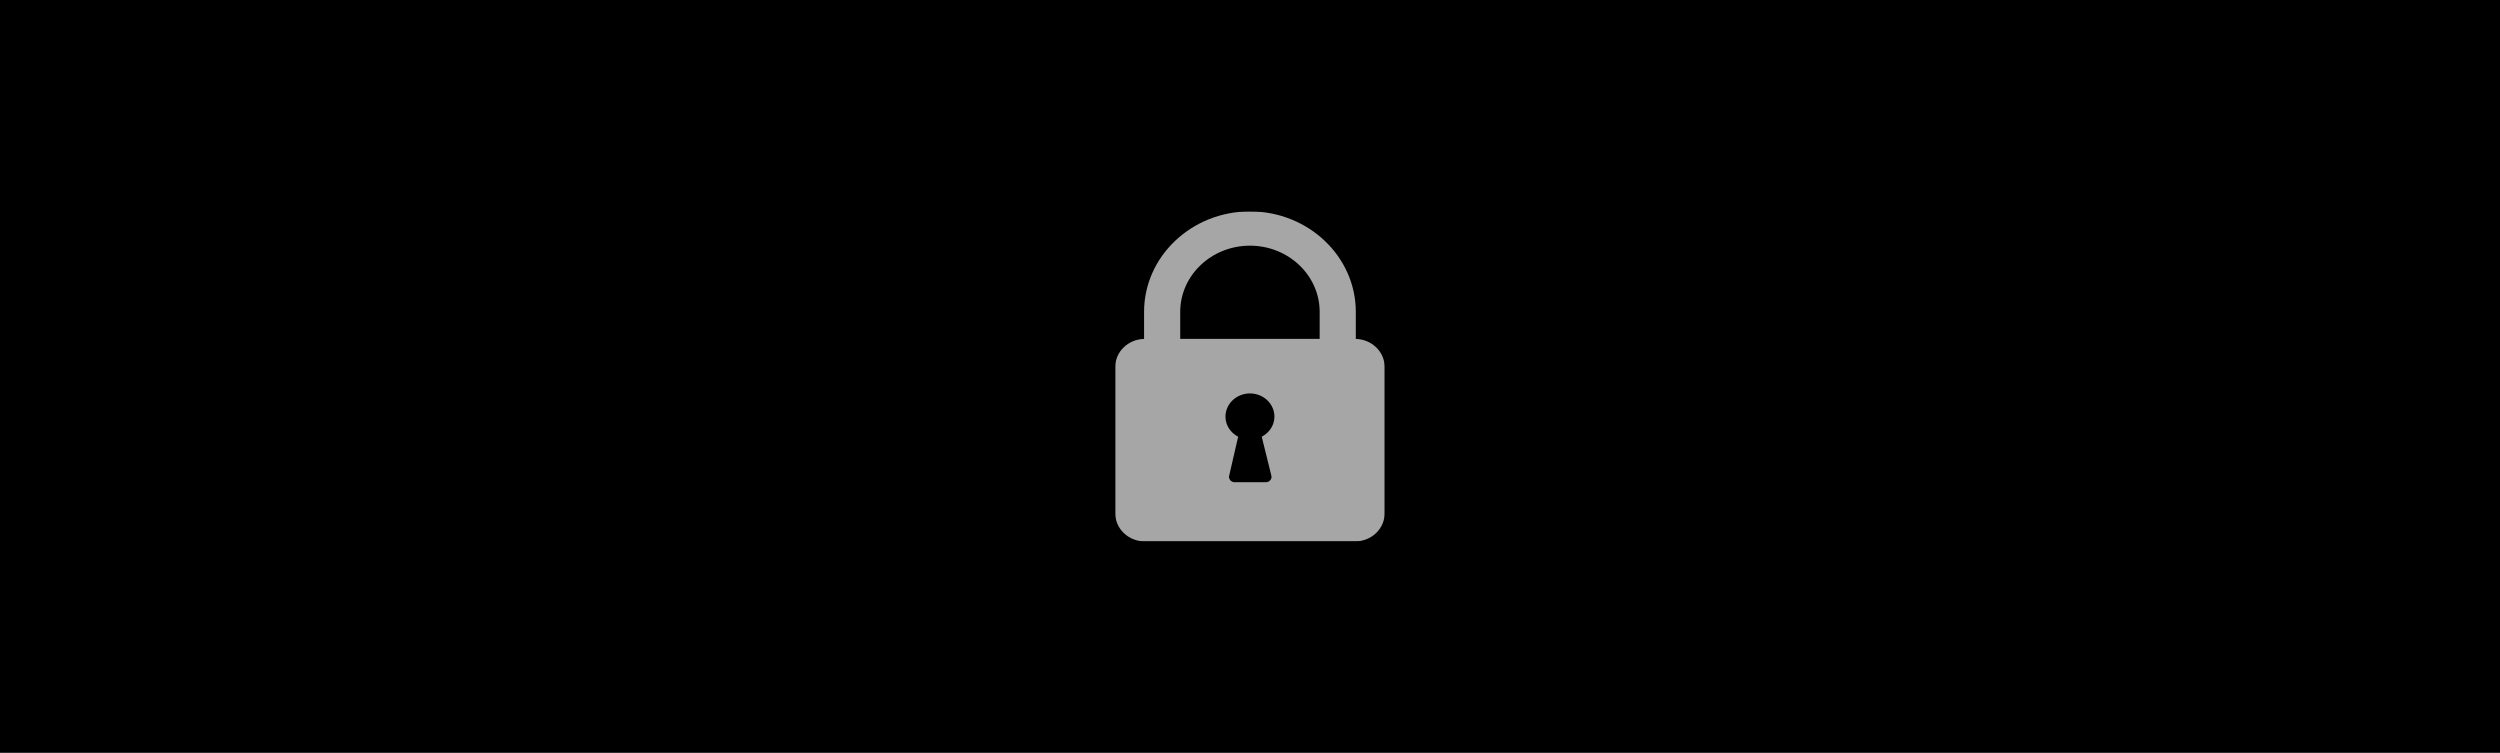
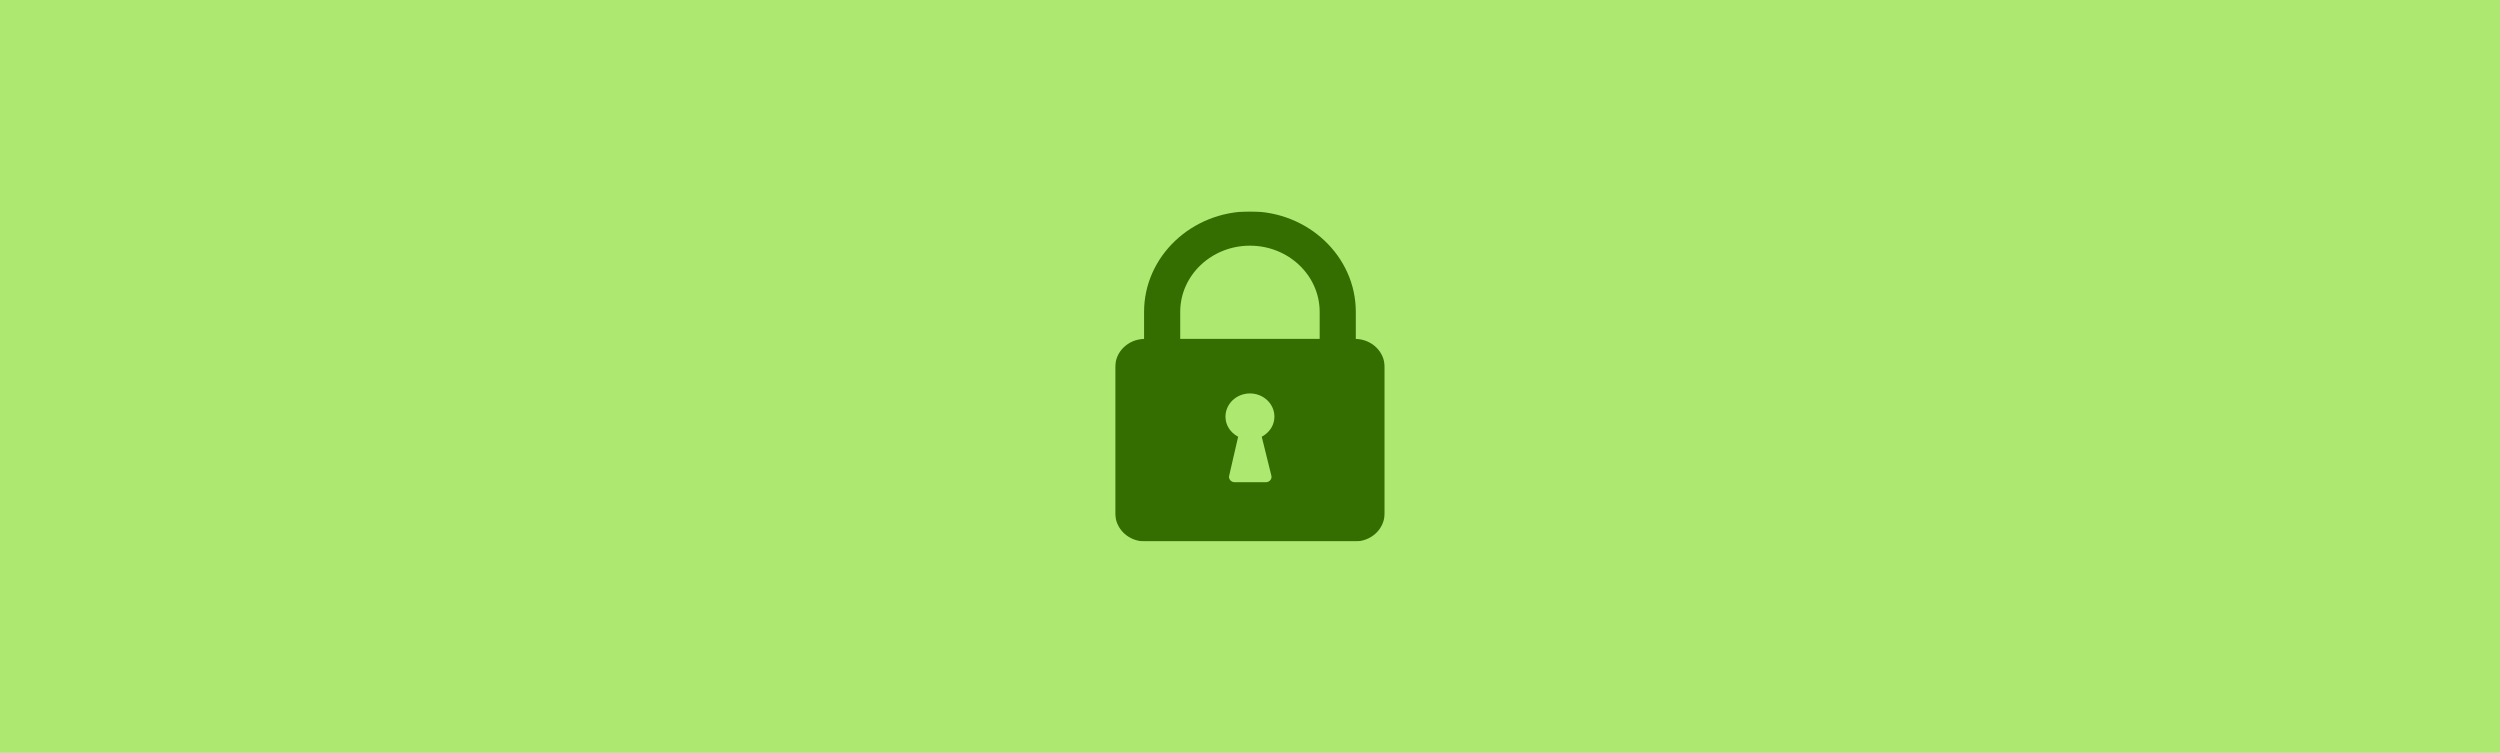
<svg xmlns="http://www.w3.org/2000/svg" width="1159" height="349" viewBox="0 0 1159 349" fill="none">
-   <rect width="1159" height="349" fill="black" />
-   <mask id="mask0_737_46958" style="mask-type:luminance" maskUnits="userSpaceOnUse" x="517" y="98" width="125" height="153">
+   <rect width="1159" height="349" fill="#ADE970" />
+   <mask id="mask0_900_28942" style="mask-type:luminance" maskUnits="userSpaceOnUse" x="517" y="98" width="125" height="153">
    <path d="M517 98H642V251H517V98Z" fill="white" />
  </mask>
-   <g mask="url(#mask0_737_46958)">
-     <path d="M628.551 157.125V144.573C628.551 118.897 606.531 98 579.477 98C552.423 98 530.392 118.893 530.392 144.573V157.125C522.984 157.316 517.03 163.044 517.03 170.122V237.968C517.03 238.394 517.053 238.819 517.097 239.245C517.14 239.67 517.207 240.091 517.294 240.51C517.381 240.928 517.49 241.341 517.621 241.75C517.752 242.159 517.903 242.561 518.075 242.955C518.248 243.349 518.439 243.734 518.651 244.111C518.864 244.487 519.094 244.852 519.345 245.208C519.594 245.562 519.861 245.905 520.147 246.236C520.432 246.565 520.734 246.881 521.051 247.183C521.37 247.485 521.703 247.771 522.05 248.041C522.399 248.313 522.758 248.567 523.133 248.803C523.506 249.041 523.892 249.261 524.289 249.462C524.686 249.662 525.092 249.845 525.507 250.008C525.922 250.172 526.346 250.315 526.775 250.439C527.206 250.563 527.641 250.666 528.083 250.75C528.524 250.833 528.968 250.895 529.415 250.938C529.863 250.979 530.313 251 530.762 251H628.184C628.633 251 629.083 250.979 629.529 250.938C629.978 250.897 630.422 250.833 630.863 250.75C631.305 250.666 631.74 250.563 632.17 250.439C632.6 250.315 633.024 250.172 633.439 250.009C633.854 249.845 634.26 249.662 634.657 249.462C635.054 249.261 635.44 249.041 635.813 248.805C636.188 248.567 636.547 248.313 636.896 248.043C637.243 247.771 637.576 247.486 637.895 247.183C638.212 246.882 638.514 246.566 638.8 246.236C639.085 245.906 639.352 245.564 639.603 245.209C639.852 244.854 640.084 244.487 640.295 244.112C640.507 243.736 640.7 243.351 640.872 242.955C641.043 242.561 641.194 242.159 641.325 241.752C641.456 241.343 641.566 240.929 641.653 240.511C641.74 240.092 641.807 239.67 641.851 239.246C641.894 238.821 641.918 238.396 641.918 237.968V170.122C641.918 163.044 635.961 157.314 628.551 157.125ZM590.706 194.67C590.645 195.073 590.407 195.995 590.386 196.065C589.547 198.823 587.543 201.086 584.941 202.464L589.35 220.299C589.413 220.484 589.454 220.673 589.471 220.864C589.488 221.058 589.482 221.25 589.452 221.442C589.421 221.634 589.368 221.82 589.292 222C589.217 222.179 589.119 222.348 589.003 222.506C588.884 222.664 588.749 222.807 588.595 222.936C588.443 223.064 588.276 223.174 588.096 223.265C587.915 223.355 587.727 223.426 587.529 223.475C587.332 223.524 587.131 223.55 586.927 223.555H572.319C572.115 223.55 571.914 223.524 571.717 223.475C571.519 223.426 571.331 223.355 571.151 223.265C570.97 223.174 570.804 223.064 570.651 222.936C570.497 222.807 570.362 222.664 570.244 222.506C570.127 222.348 570.029 222.179 569.954 221.998C569.878 221.82 569.825 221.634 569.794 221.442C569.764 221.25 569.758 221.058 569.775 220.864C569.792 220.673 569.834 220.484 569.898 220.299L574.007 202.464C571.404 201.086 569.4 198.823 568.563 196.065C568.54 195.995 568.301 195.073 568.24 194.67C568.164 194.171 568.125 193.67 568.123 193.168C568.123 192.815 568.142 192.462 568.178 192.111C568.215 191.76 568.269 191.411 568.341 191.066C568.414 190.72 568.504 190.378 568.612 190.039C568.719 189.703 568.843 189.371 568.987 189.044C569.128 188.718 569.287 188.399 569.463 188.088C569.637 187.778 569.828 187.475 570.035 187.181C570.242 186.887 570.463 186.605 570.698 186.332C570.934 186.059 571.183 185.798 571.446 185.548C571.709 185.299 571.984 185.062 572.272 184.838C572.559 184.615 572.857 184.404 573.167 184.208C573.475 184.013 573.794 183.831 574.122 183.664C574.45 183.499 574.785 183.347 575.129 183.212C575.472 183.078 575.822 182.958 576.177 182.857C576.533 182.753 576.894 182.668 577.258 182.6C577.622 182.53 577.991 182.479 578.36 182.445C578.73 182.409 579.102 182.392 579.474 182.392C579.846 182.392 580.216 182.409 580.586 182.445C580.956 182.479 581.324 182.53 581.688 182.6C582.053 182.668 582.413 182.753 582.769 182.857C583.125 182.958 583.474 183.078 583.817 183.212C584.161 183.347 584.497 183.499 584.826 183.664C585.152 183.831 585.471 184.013 585.781 184.208C586.089 184.404 586.387 184.615 586.675 184.838C586.963 185.062 587.237 185.299 587.5 185.548C587.763 185.798 588.013 186.059 588.248 186.332C588.485 186.605 588.705 186.887 588.912 187.181C589.118 187.475 589.309 187.778 589.485 188.088C589.659 188.399 589.818 188.718 589.961 189.044C590.103 189.371 590.227 189.703 590.336 190.039C590.443 190.378 590.533 190.72 590.605 191.066C590.678 191.411 590.733 191.76 590.768 192.111C590.806 192.462 590.823 192.815 590.823 193.168C590.823 193.67 590.784 194.171 590.706 194.67ZM611.794 157.09H547.15V144.573C547.15 127.656 561.647 113.895 579.477 113.895C597.307 113.895 611.794 127.656 611.794 144.573V157.09Z" fill="#A6A6A6" />
+   <g mask="url(#mask0_900_28942)">
+     <path d="M628.551 157.125V144.573C628.551 118.897 606.531 98 579.477 98C552.423 98 530.392 118.893 530.392 144.573V157.125C522.984 157.316 517.03 163.044 517.03 170.122V237.968C517.03 238.394 517.053 238.819 517.097 239.245C517.14 239.67 517.207 240.091 517.294 240.51C517.381 240.928 517.49 241.341 517.621 241.75C517.752 242.159 517.903 242.561 518.075 242.955C518.248 243.349 518.439 243.734 518.651 244.111C518.864 244.487 519.094 244.852 519.345 245.208C519.594 245.562 519.861 245.905 520.147 246.236C520.432 246.565 520.734 246.881 521.051 247.183C521.37 247.485 521.703 247.771 522.05 248.041C522.399 248.313 522.758 248.567 523.133 248.803C523.506 249.041 523.892 249.261 524.289 249.462C524.686 249.662 525.092 249.845 525.507 250.008C525.922 250.172 526.346 250.315 526.775 250.439C527.206 250.563 527.641 250.666 528.083 250.75C528.524 250.833 528.968 250.895 529.415 250.938C529.863 250.979 530.313 251 530.762 251H628.184C628.633 251 629.083 250.979 629.529 250.938C629.978 250.897 630.422 250.833 630.863 250.75C631.305 250.666 631.74 250.563 632.17 250.439C632.6 250.315 633.024 250.172 633.439 250.009C633.854 249.845 634.26 249.662 634.657 249.462C635.054 249.261 635.44 249.041 635.813 248.805C636.188 248.567 636.547 248.313 636.896 248.043C637.243 247.771 637.576 247.486 637.895 247.183C638.212 246.882 638.514 246.566 638.8 246.236C639.085 245.906 639.352 245.564 639.603 245.209C639.852 244.854 640.084 244.487 640.295 244.112C640.507 243.736 640.7 243.351 640.872 242.955C641.043 242.561 641.194 242.159 641.325 241.752C641.456 241.343 641.566 240.929 641.653 240.511C641.74 240.092 641.807 239.67 641.851 239.246C641.894 238.821 641.918 238.396 641.918 237.968V170.122C641.918 163.044 635.961 157.314 628.551 157.125ZM590.706 194.67C590.645 195.073 590.407 195.995 590.386 196.065C589.547 198.823 587.543 201.086 584.941 202.464L589.35 220.299C589.413 220.484 589.454 220.673 589.471 220.864C589.488 221.058 589.482 221.25 589.452 221.442C589.421 221.634 589.368 221.82 589.292 222C589.217 222.179 589.119 222.348 589.003 222.506C588.884 222.664 588.749 222.807 588.595 222.936C588.443 223.064 588.276 223.174 588.096 223.265C587.915 223.355 587.727 223.426 587.529 223.475C587.332 223.524 587.131 223.55 586.927 223.555H572.319C572.115 223.55 571.914 223.524 571.717 223.475C571.519 223.426 571.331 223.355 571.151 223.265C570.97 223.174 570.804 223.064 570.651 222.936C570.497 222.807 570.362 222.664 570.244 222.506C570.127 222.348 570.029 222.179 569.954 221.998C569.878 221.82 569.825 221.634 569.794 221.442C569.764 221.25 569.758 221.058 569.775 220.864C569.792 220.673 569.834 220.484 569.898 220.299L574.007 202.464C571.404 201.086 569.4 198.823 568.563 196.065C568.54 195.995 568.301 195.073 568.24 194.67C568.164 194.171 568.125 193.67 568.123 193.168C568.123 192.815 568.142 192.462 568.178 192.111C568.215 191.76 568.269 191.411 568.341 191.066C568.414 190.72 568.504 190.378 568.612 190.039C568.719 189.703 568.843 189.371 568.987 189.044C569.128 188.718 569.287 188.399 569.463 188.088C569.637 187.778 569.828 187.475 570.035 187.181C570.242 186.887 570.463 186.605 570.698 186.332C570.934 186.059 571.183 185.798 571.446 185.548C571.709 185.299 571.984 185.062 572.272 184.838C572.559 184.615 572.857 184.404 573.167 184.208C573.475 184.013 573.794 183.831 574.122 183.664C574.45 183.499 574.785 183.347 575.129 183.212C575.472 183.078 575.822 182.958 576.177 182.857C576.533 182.753 576.894 182.668 577.258 182.6C577.622 182.53 577.991 182.479 578.36 182.445C578.73 182.409 579.102 182.392 579.474 182.392C579.846 182.392 580.216 182.409 580.586 182.445C580.956 182.479 581.324 182.53 581.688 182.6C582.053 182.668 582.413 182.753 582.769 182.857C583.125 182.958 583.474 183.078 583.817 183.212C584.161 183.347 584.497 183.499 584.825 183.664C585.152 183.831 585.471 184.013 585.781 184.208C586.089 184.404 586.387 184.615 586.675 184.838C586.963 185.062 587.237 185.299 587.5 185.548C587.763 185.798 588.013 186.059 588.248 186.332C588.485 186.605 588.705 186.887 588.912 187.181C589.118 187.475 589.309 187.778 589.485 188.088C589.659 188.399 589.818 188.718 589.961 189.044C590.103 189.371 590.227 189.703 590.336 190.039C590.443 190.378 590.533 190.72 590.605 191.066C590.678 191.411 590.733 191.76 590.768 192.111C590.806 192.462 590.823 192.815 590.823 193.168C590.823 193.67 590.784 194.171 590.706 194.67ZM611.794 157.09H547.15V144.573C547.15 127.656 561.647 113.895 579.477 113.895C597.307 113.895 611.794 127.656 611.794 144.573V157.09Z" fill="#346E00" />
  </g>
</svg>
